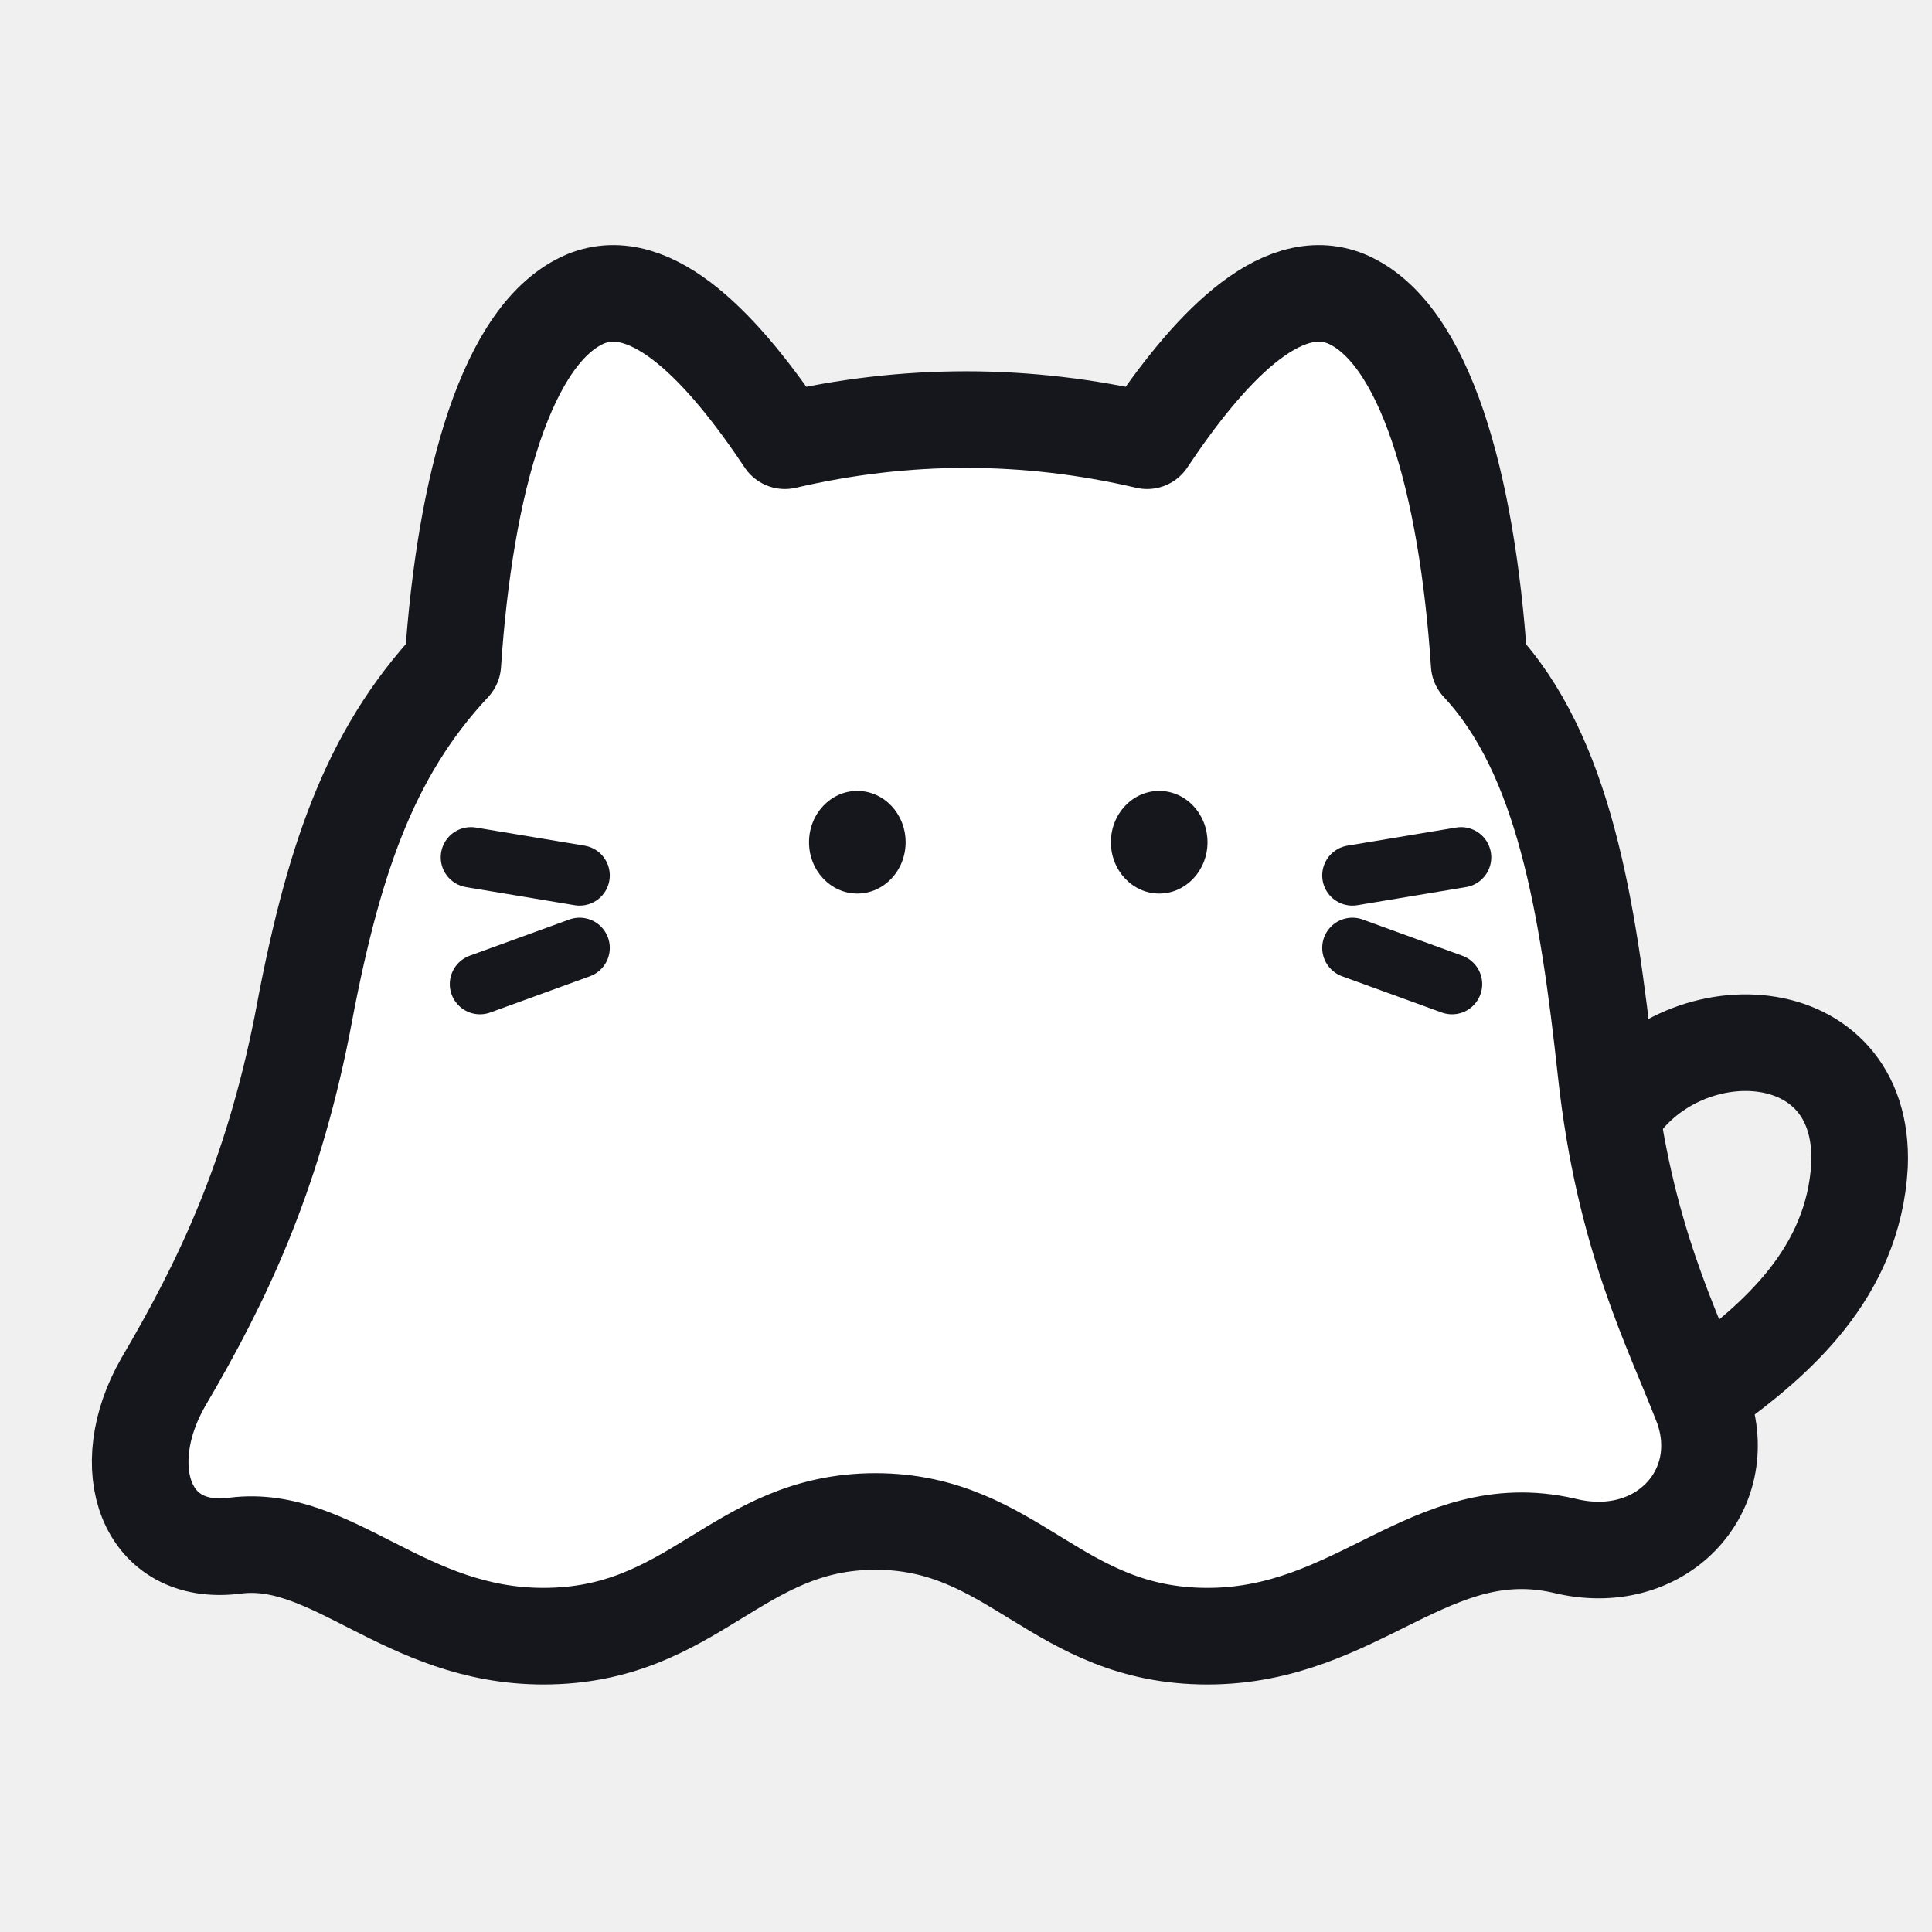
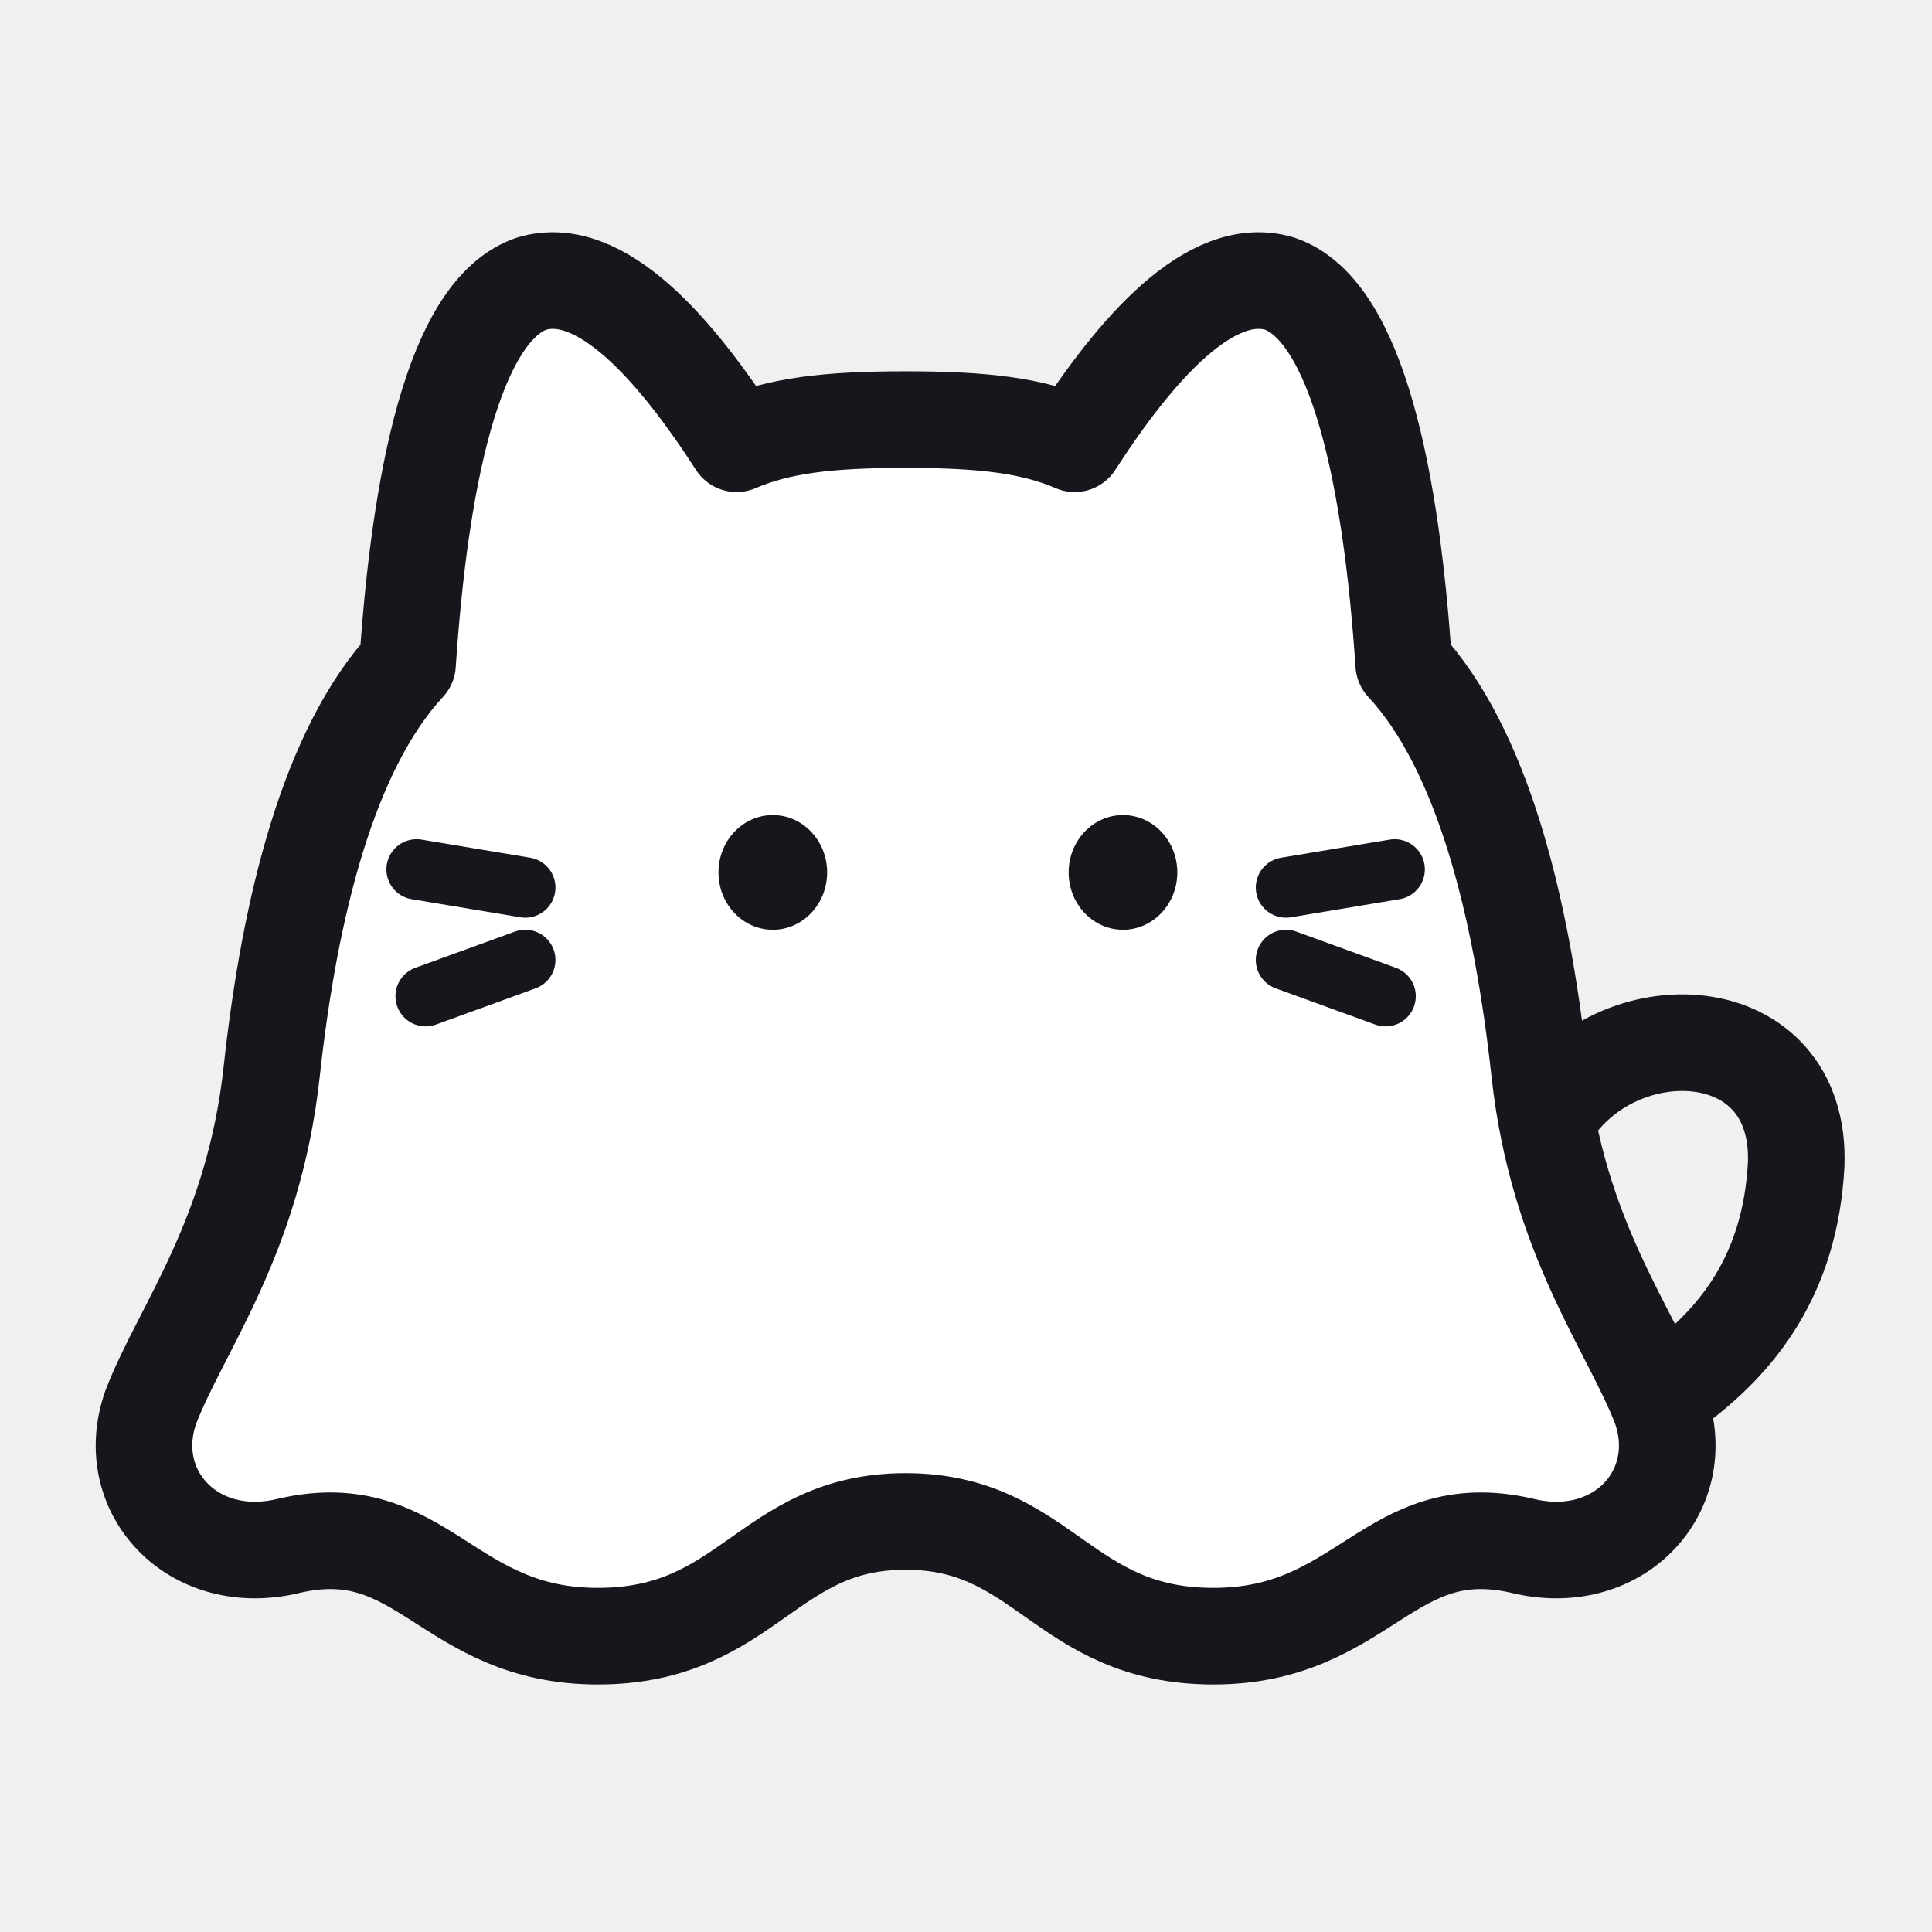
<svg xmlns="http://www.w3.org/2000/svg" width="256" height="256" viewBox="0 0 64 64">
  <defs>
    <clipPath id="body">
-       <path d="M15 22C15.4 16 16.8 11 19.4 9.9C21.6 9 24 11.6 26 14.6Q32 13.2 38 14.6C40 11.6 42.4 9 44.6 9.9C47.2 11 48.6 16 49 22C51.8 25 52.6 30 53.2 35.5C53.8 41 55.4 44 56.4 46.6C57.4 49.4 55 52 51.8 51.2C47.4 50.2 45 54.2 40 54.2C35 54.2 33.6 50.4 29 50.4C24.4 50.4 23 54.2 18 54.2C13.4 54.2 11 50.8 7.8 51.2C4.8 51.6 3.8 48.6 5.4 45.8C7.4 42.4 9 39 10 34C11 28.6 12.2 25 15 22Z" />
+       <path d="M30 13.9C32.6 13.9 34.2 14.1 35.6 14.7C37.6 11.6 40.1 8.7 42.4 9.4C45 10.3 46.1 16 46.5 22C49.1 24.8 50.4 30 51 35.5C51.6 41 54 44 55 46.6C56 49.4 53.6 52 50.4 51.2C46 50.2 45.2 54.2 40.2 54.2C35.2 54.2 34.6 50.4 30 50.4C25.4 50.4 24.8 54.2 19.8 54.2C14.8 54.2 14 50.2 9.6 51.2C6.4 52 4 49.4 5 46.6C6 44 8.4 41 9 35.5C9.6 30 10.9 24.8 13.5 22C13.9 16 15 10.3 17.6 9.4C19.9 8.7 22.4 11.6 24.4 14.7C25.8 14.1 27.4 13.9 30 13.9Z" />
    </clipPath>
  </defs>
-   <path fill="none" stroke="#16161D" stroke-width="3.2" stroke-linecap="round" stroke-linejoin="round" d="M53.4 37C55.6 33.4 61.8 33.6 61.6 38.6C61.4 42.2 58.8 44.4 56.6 46" />
-   <path fill="#FFFFFF" d="M15 22C15.4 16 16.8 11 19.4 9.9C21.6 9 24 11.6 26 14.6Q32 13.2 38 14.6C40 11.6 42.4 9 44.6 9.9C47.2 11 48.6 16 49 22C51.8 25 52.6 30 53.2 35.5C53.8 41 55.4 44 56.4 46.6C57.4 49.4 55 52 51.8 51.2C47.4 50.2 45 54.2 40 54.2C35 54.2 33.6 50.4 29 50.4C24.4 50.4 23 54.2 18 54.2C13.4 54.2 11 50.8 7.8 51.2C4.8 51.6 3.8 48.6 5.4 45.8C7.4 42.4 9 39 10 34C11 28.6 12.2 25 15 22Z" />
-   <path fill="none" stroke="#16161D" stroke-width="3.2" stroke-linecap="round" stroke-linejoin="round" d="M15 22C15.4 16 16.8 11 19.4 9.9C21.6 9 24 11.6 26 14.6Q32 13.2 38 14.6C40 11.6 42.4 9 44.6 9.9C47.2 11 48.6 16 49 22C51.8 25 52.6 30 53.2 35.5C53.8 41 55.4 44 56.4 46.6C57.4 49.4 55 52 51.8 51.2C47.4 50.2 45 54.2 40 54.2C35 54.2 33.6 50.4 29 50.4C24.4 50.4 23 54.2 18 54.2C13.4 54.2 11 50.8 7.8 51.2C4.8 51.6 3.8 48.6 5.4 45.8C7.4 42.4 9 39 10 34C11 28.6 12.2 25 15 22Z" />
-   <path fill="none" stroke="#16161D" stroke-width="2" stroke-linecap="round" stroke-linejoin="round" d="M15.6 28.4L19.2 29M15.9 32.6L19.2 31.4M44.8 29L48.4 28.4M44.8 31.4L48.1 32.6" />
-   <ellipse fill="#16161D" cx="28.4" cy="27.9" rx="1.6" ry="1.7" />
-   <ellipse fill="#16161D" cx="38.4" cy="27.9" rx="1.6" ry="1.7" />
+   <path fill="none" stroke="#16161D" stroke-width="3.2" stroke-linecap="round" stroke-linejoin="round" d="M51.3 37C53.5 33.4 59.7 33.6 59.5 38.6C59.3 42.2 57.6 44.4 55.4 46" />
+   <path fill="#FFFFFF" d="M30 13.9C32.6 13.9 34.2 14.1 35.6 14.7C37.6 11.6 40.1 8.7 42.4 9.4C45 10.3 46.1 16 46.5 22C49.1 24.8 50.4 30 51 35.5C51.6 41 54 44 55 46.6C56 49.4 53.6 52 50.4 51.2C46 50.2 45.2 54.2 40.2 54.2C35.2 54.2 34.6 50.4 30 50.4C25.4 50.4 24.8 54.2 19.8 54.2C14.8 54.2 14 50.2 9.6 51.2C6.4 52 4 49.4 5 46.6C6 44 8.4 41 9 35.5C9.6 30 10.9 24.8 13.5 22C13.9 16 15 10.3 17.6 9.4C19.9 8.7 22.4 11.6 24.4 14.7C25.8 14.1 27.4 13.9 30 13.9Z" />
+   <path fill="none" stroke="#16161D" stroke-width="3.2" stroke-linecap="round" stroke-linejoin="round" d="M30 13.9C32.6 13.9 34.2 14.1 35.6 14.7C37.6 11.6 40.1 8.7 42.4 9.4C45 10.3 46.1 16 46.5 22C49.1 24.8 50.4 30 51 35.5C51.6 41 54 44 55 46.6C56 49.4 53.6 52 50.4 51.2C46 50.2 45.2 54.2 40.2 54.2C35.2 54.2 34.6 50.4 30 50.4C25.4 50.4 24.8 54.2 19.8 54.2C14.8 54.2 14 50.2 9.6 51.2C6.4 52 4 49.4 5 46.6C6 44 8.4 41 9 35.5C9.6 30 10.9 24.8 13.5 22C13.9 16 15 10.3 17.6 9.4C19.9 8.7 22.4 11.6 24.4 14.7C25.8 14.1 27.4 13.9 30 13.9Z" />
+   <ellipse fill="#16161D" cx="25.6" cy="28.9" rx="1.8" ry="1.9" />
+   <ellipse fill="#16161D" cx="37.2" cy="28.9" rx="1.8" ry="1.9" />
+   <path fill="none" stroke="#16161D" stroke-width="2" stroke-linecap="round" stroke-linejoin="round" d="M42.6 29.4L46.2 28.8M42.6 31.8L45.9 33" />
+   <path fill="none" stroke="#16161D" stroke-width="2" stroke-linecap="round" stroke-linejoin="round" d="M17.4 29.4L13.8 28.8M17.4 31.8L14.1 33" />
</svg>
